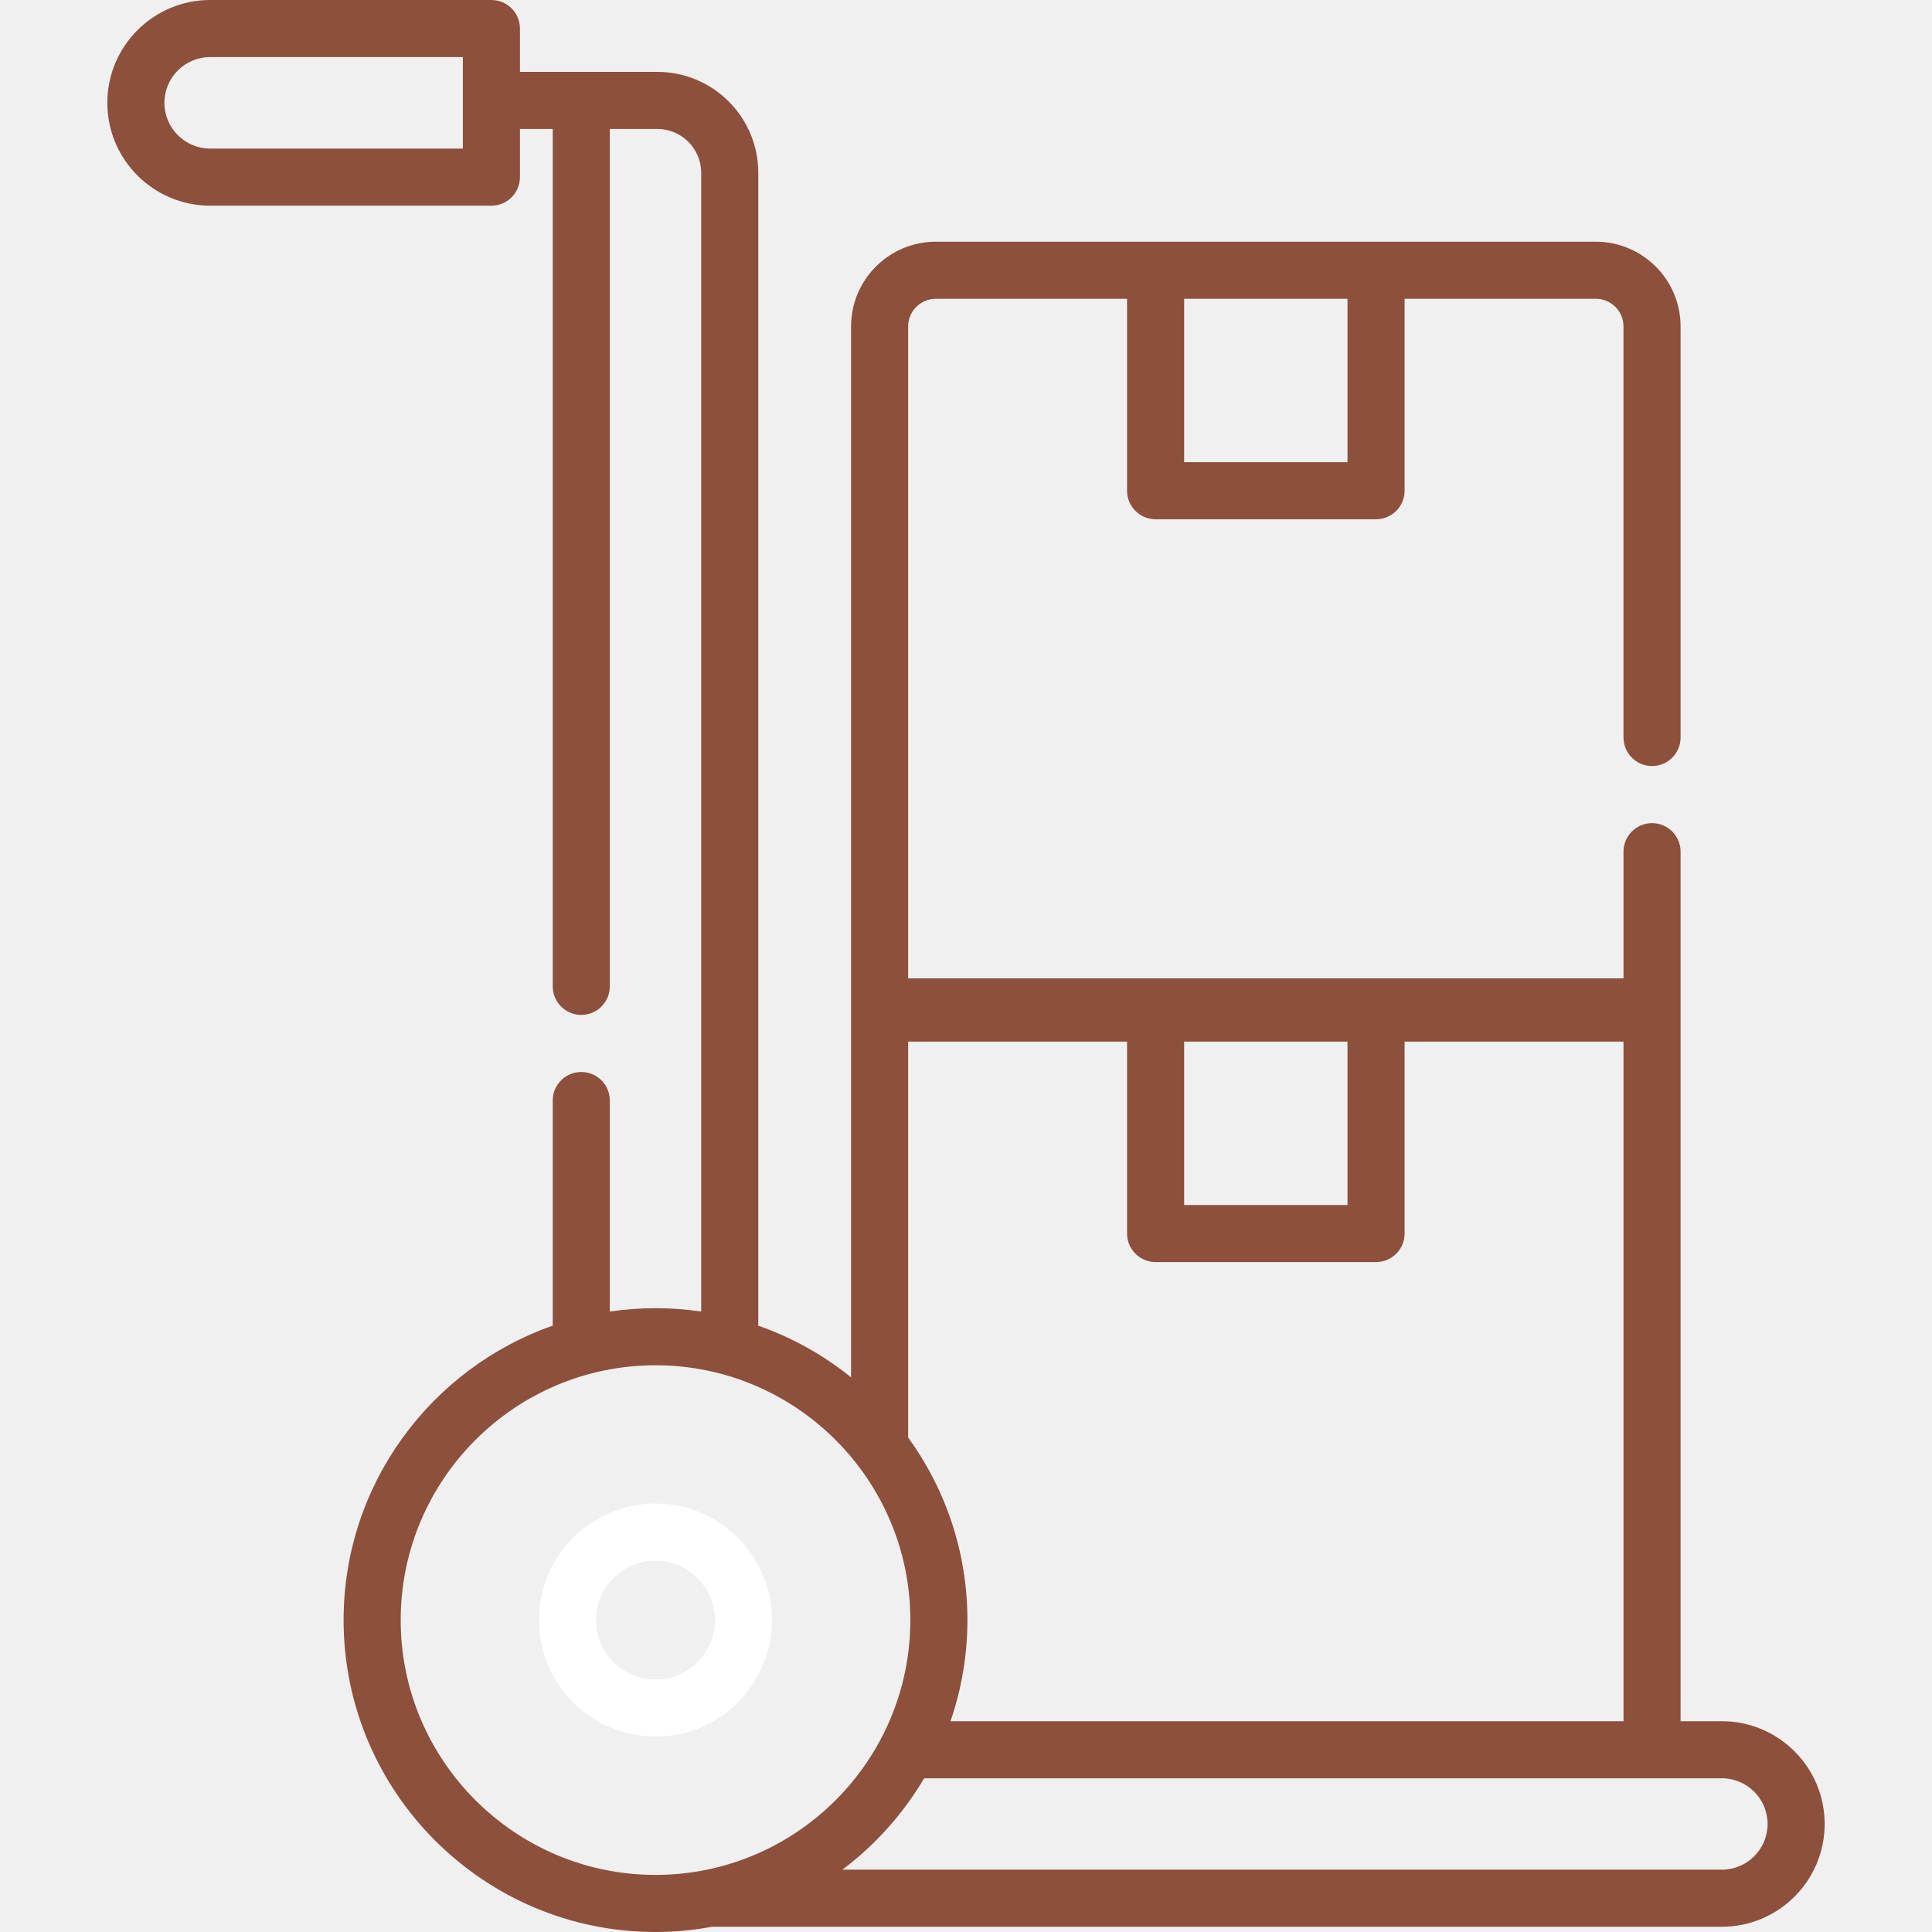
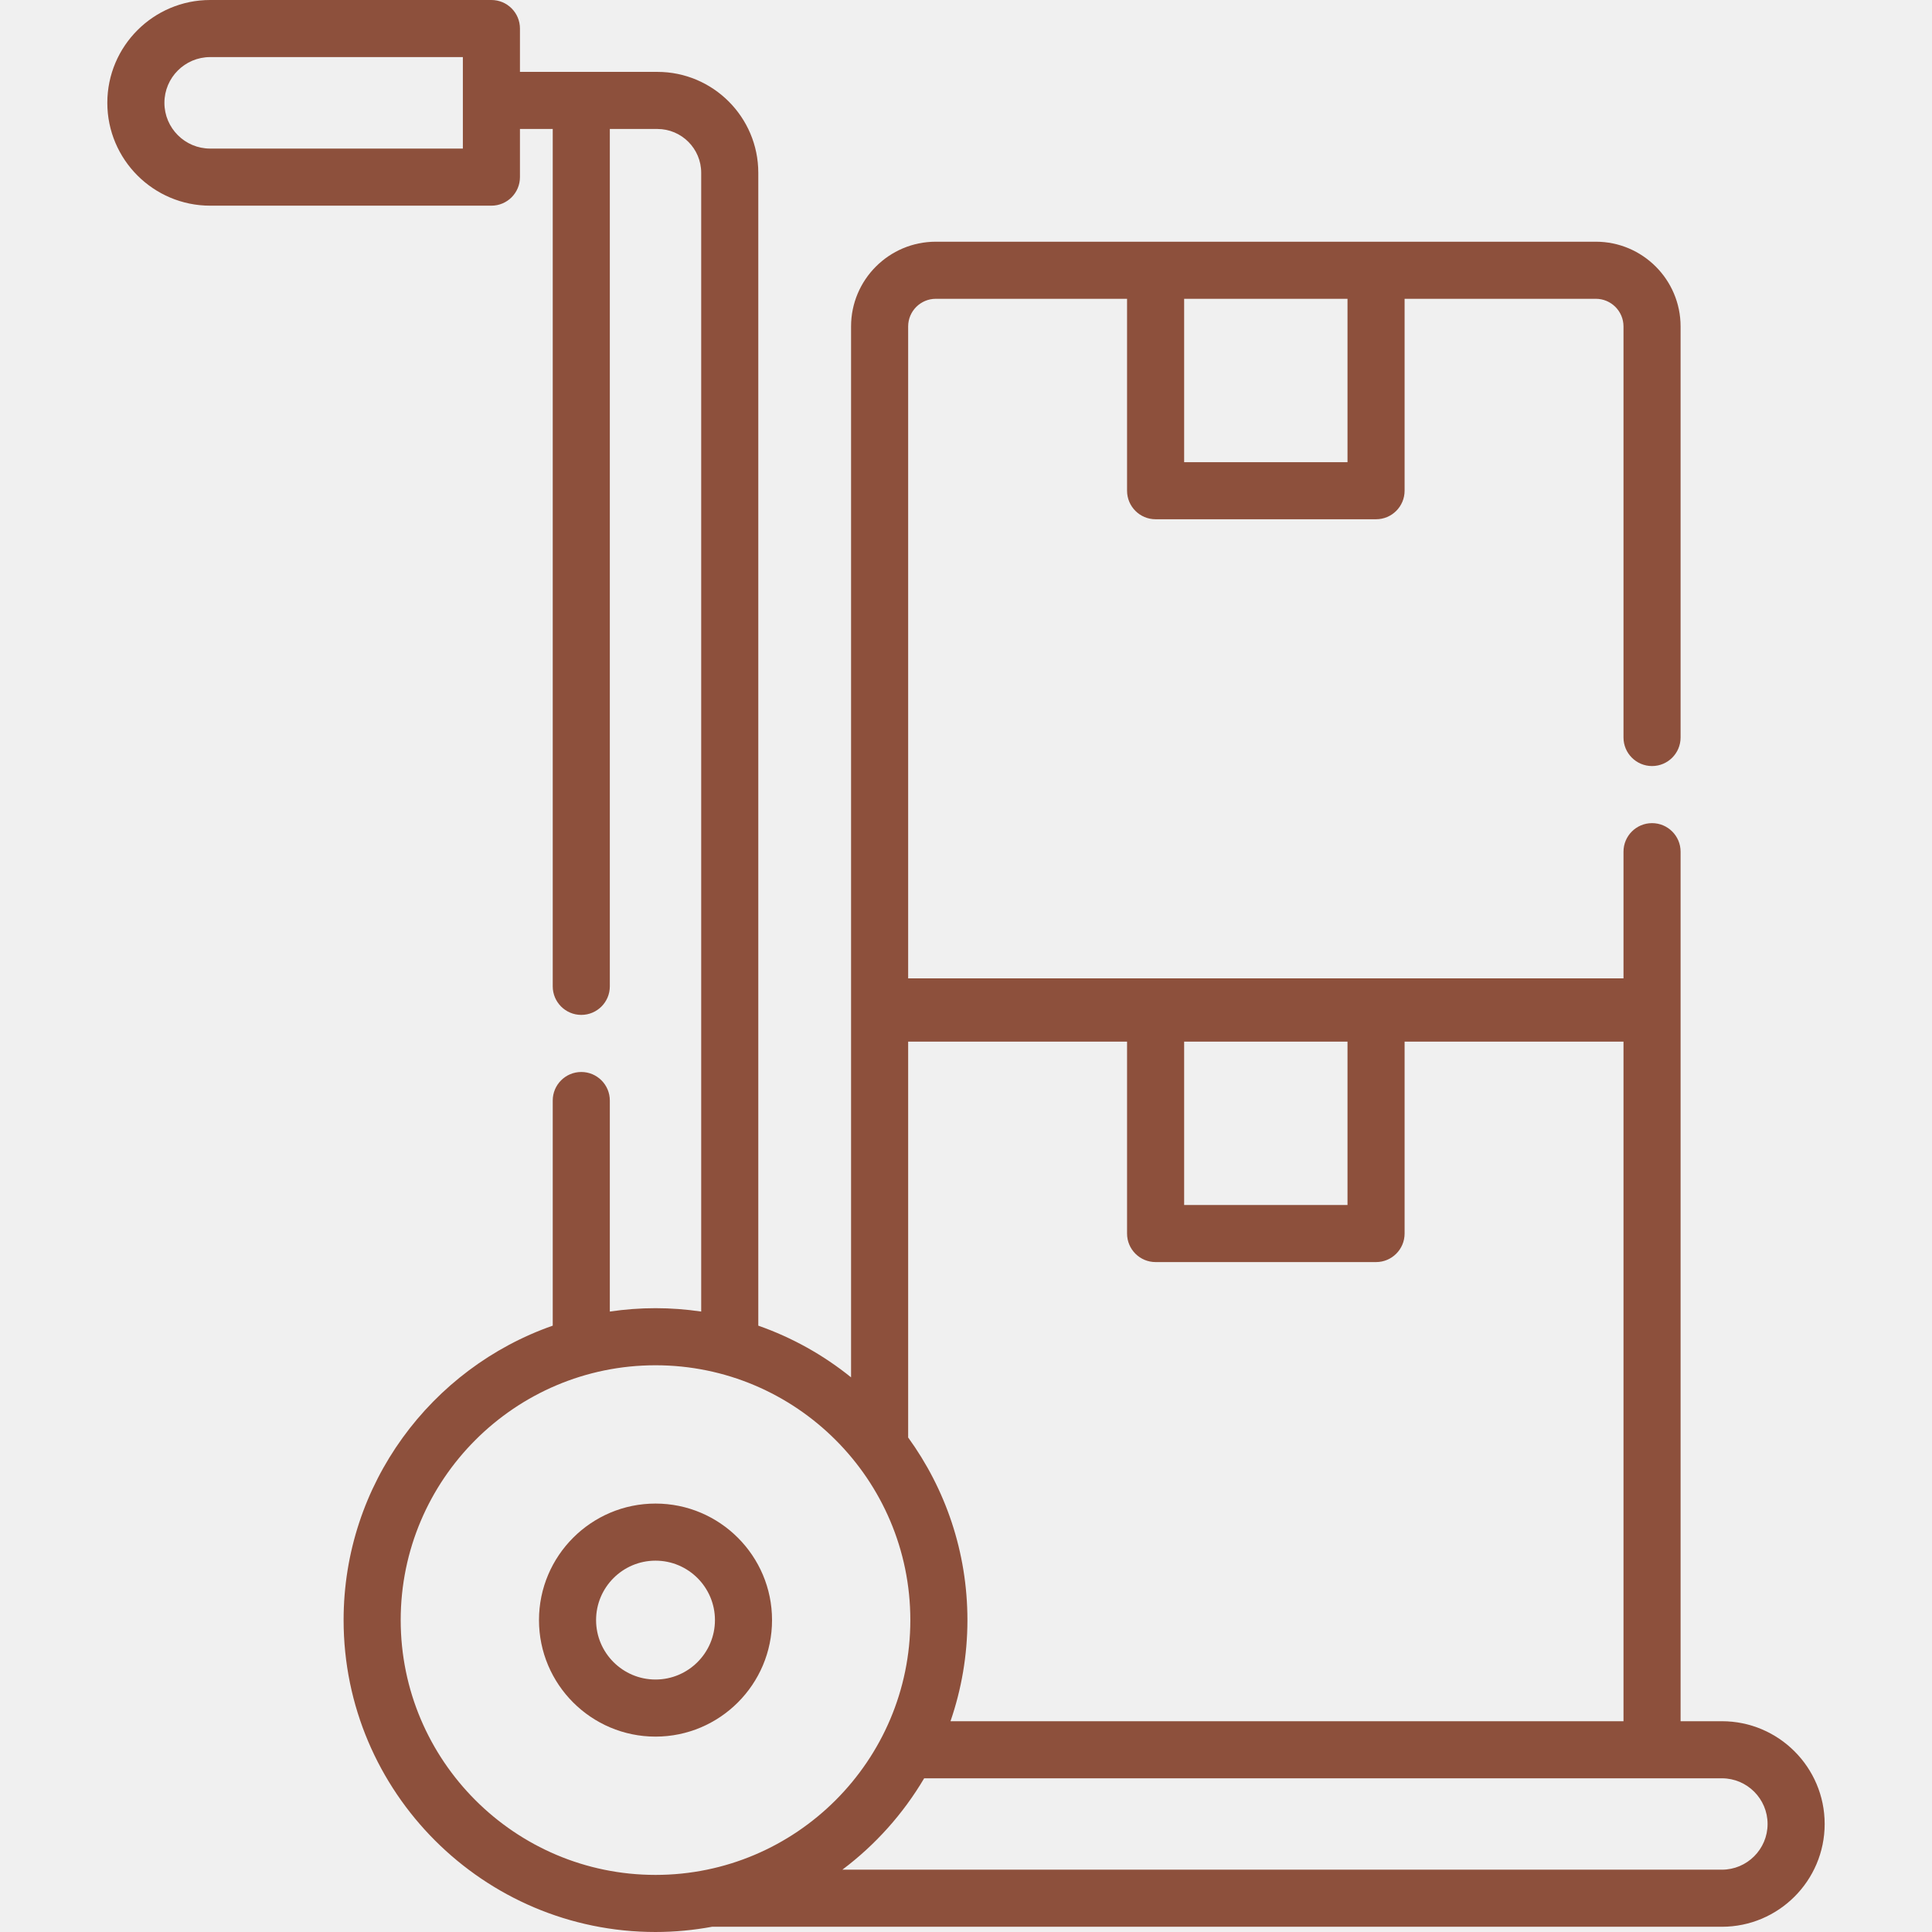
<svg xmlns="http://www.w3.org/2000/svg" version="1.1" width="512" height="512" x="0" y="0" viewBox="0 0 507.628 507.628" style="enable-background:new 0 0 512 512" xml:space="preserve" class="">
  <g>
    <g>
-       <path d="m172.235 395.058c-16.882 0-30.617 13.734-30.617 30.617 0 16.882 13.734 30.616 30.617 30.616 16.882 0 30.616-13.734 30.616-30.616 0-16.883-13.734-30.617-30.616-30.617zm0 46.233c-8.611 0-15.617-7.005-15.617-15.616s7.006-15.617 15.617-15.617 15.616 7.006 15.616 15.617c0 8.61-7.005 15.616-15.616 15.616z" fill="#ffffff" data-original="#000000" style="" class="" />
+       <path d="m172.235 395.058c-16.882 0-30.617 13.734-30.617 30.617 0 16.882 13.734 30.616 30.617 30.616 16.882 0 30.616-13.734 30.616-30.616 0-16.883-13.734-30.617-30.616-30.617zm0 46.233c-8.611 0-15.617-7.005-15.617-15.616s7.006-15.617 15.617-15.617 15.616 7.006 15.616 15.617c0 8.61-7.005 15.616-15.616 15.616z" fill="#8d503c" data-original="#000000" style="" class="" />
      <path d="m452.424 452.245h-10.854v-228.468c0-4.142-3.358-7.5-7.5-7.5s-7.5 3.358-7.5 7.5v33.292h-187.955v-171.297c0-4.005 3.258-7.263 7.263-7.263h50.252v50.424c0 4.142 3.358 7.5 7.5 7.5h57.924c4.142 0 7.5-3.358 7.5-7.5v-50.424h50.252c4.005 0 7.263 3.258 7.263 7.263v108.005c0 4.142 3.358 7.5 7.5 7.5s7.5-3.358 7.5-7.5v-108.005c0-12.276-9.987-22.263-22.263-22.263h-173.428c-12.276 0-22.263 9.987-22.263 22.263v276.121c-7.222-5.829-15.448-10.453-24.376-13.579v-302.916c0-14.618-11.893-26.511-26.511-26.511h-.493-19.504-16.114v-11.387c0-4.142-3.358-7.5-7.5-7.5h-73.898c-14.899 0-27.02 12.121-27.02 27.02 0 14.898 12.121 27.02 27.02 27.02h73.897c4.142 0 7.5-3.358 7.5-7.5v-12.653h8.614v225.275c0 4.142 3.358 7.5 7.5 7.5s7.5-3.358 7.5-7.5v-225.275h12.004.493c6.347 0 11.511 5.164 11.511 11.511v299.211c-3.92-.578-7.926-.888-12.004-.888s-8.084.31-12.004.888v-55.447c0-4.142-3.358-7.5-7.5-7.5s-7.5 3.358-7.5 7.5v59.152c-31.958 11.189-54.949 41.632-54.949 77.36 0 45.189 36.764 81.953 81.953 81.953 5.074 0 10.033-.487 14.854-1.374h265.334c14.89 0 27.004-12.114 27.004-27.004.002-14.89-12.112-27.004-27.002-27.004zm-98.37-330.812h-42.924v-42.924h42.924zm-232.438-82.394h-66.397c-6.628 0-12.02-5.392-12.02-12.02s5.392-12.02 12.02-12.02h66.397zm128.126 413.206c2.867-8.339 4.446-17.271 4.446-26.57 0-17.915-5.794-34.493-15.584-47.994.002-.079.012-.156.012-.235v-103.762h57.515v50.424c0 4.142 3.358 7.5 7.5 7.5h57.924c4.142 0 7.5-3.358 7.5-7.5v-50.424h57.515v178.561zm61.388-178.561h42.924v42.924h-42.924zm-205.848 151.99c0-36.918 30.035-66.953 66.953-66.953s66.953 30.035 66.953 66.953-30.035 66.953-66.953 66.953-66.953-30.035-66.953-66.953zm347.142 65.579h-231.095c8.65-6.492 15.966-14.661 21.492-24.009h209.603c6.619 0 12.004 5.385 12.004 12.004 0 6.62-5.385 12.005-12.004 12.005z" fill="#8d503c" data-original="#000000" style="" class="" />
    </g>
  </g>
</svg>
